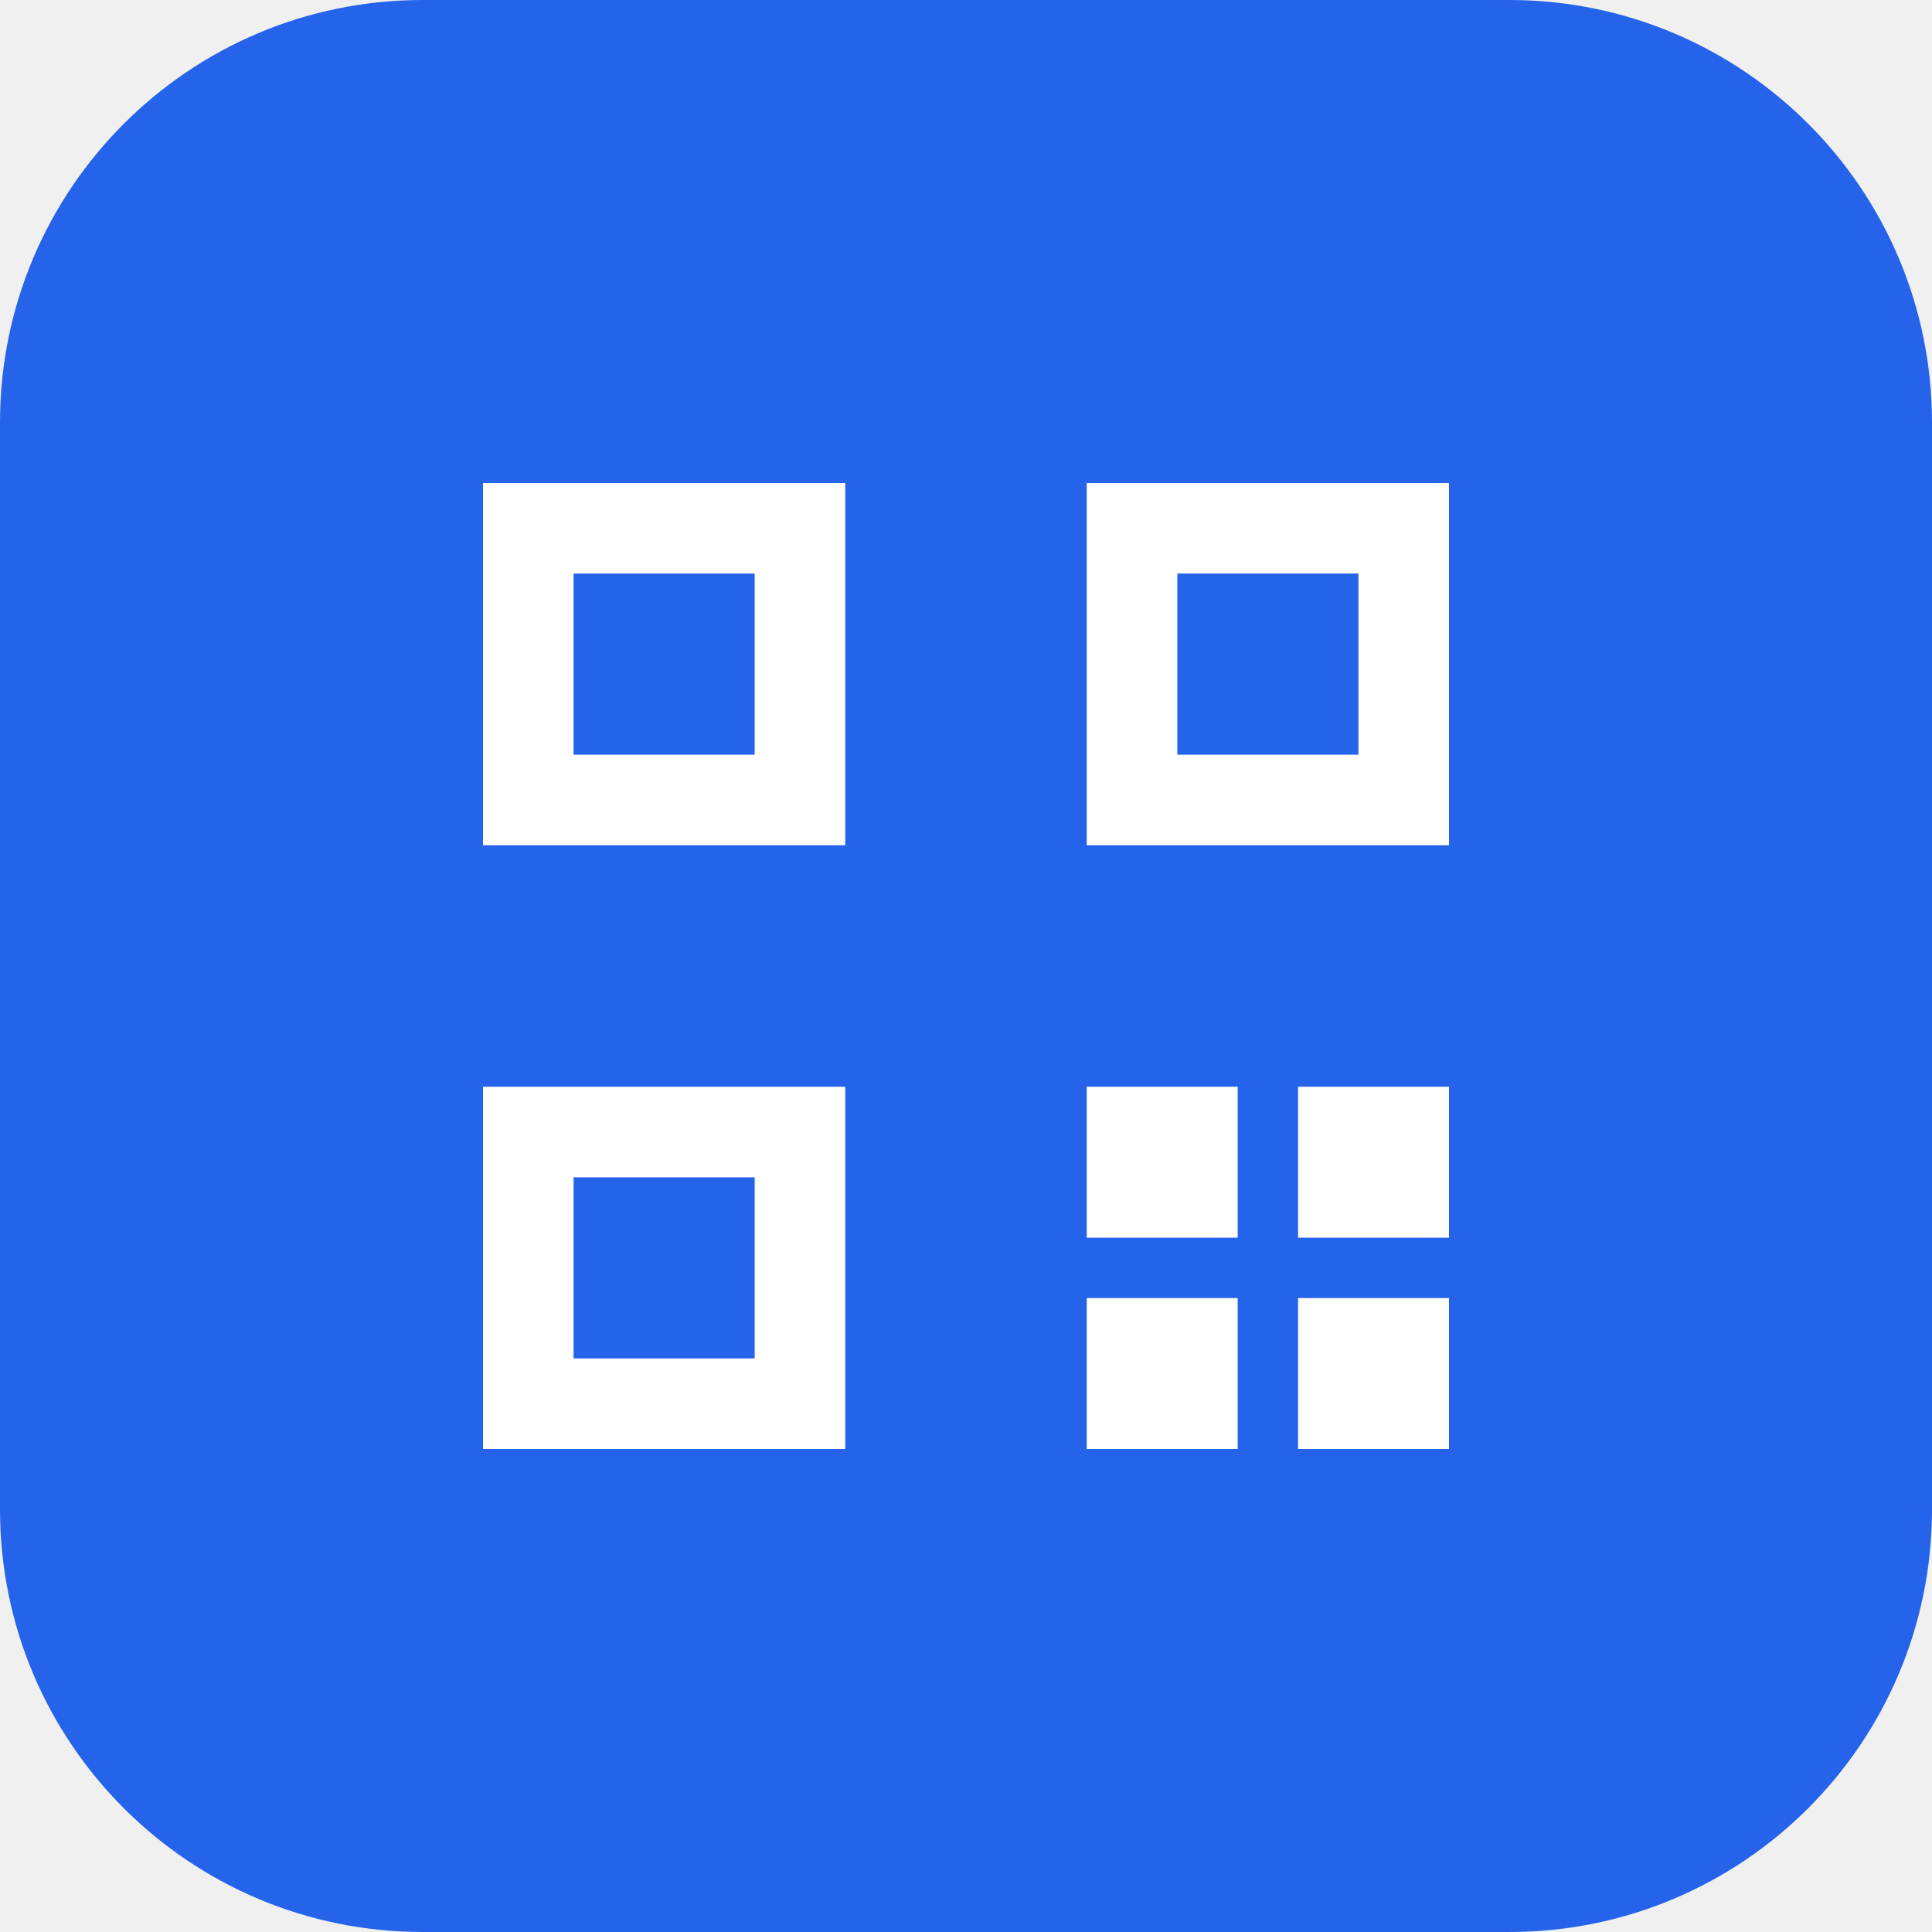
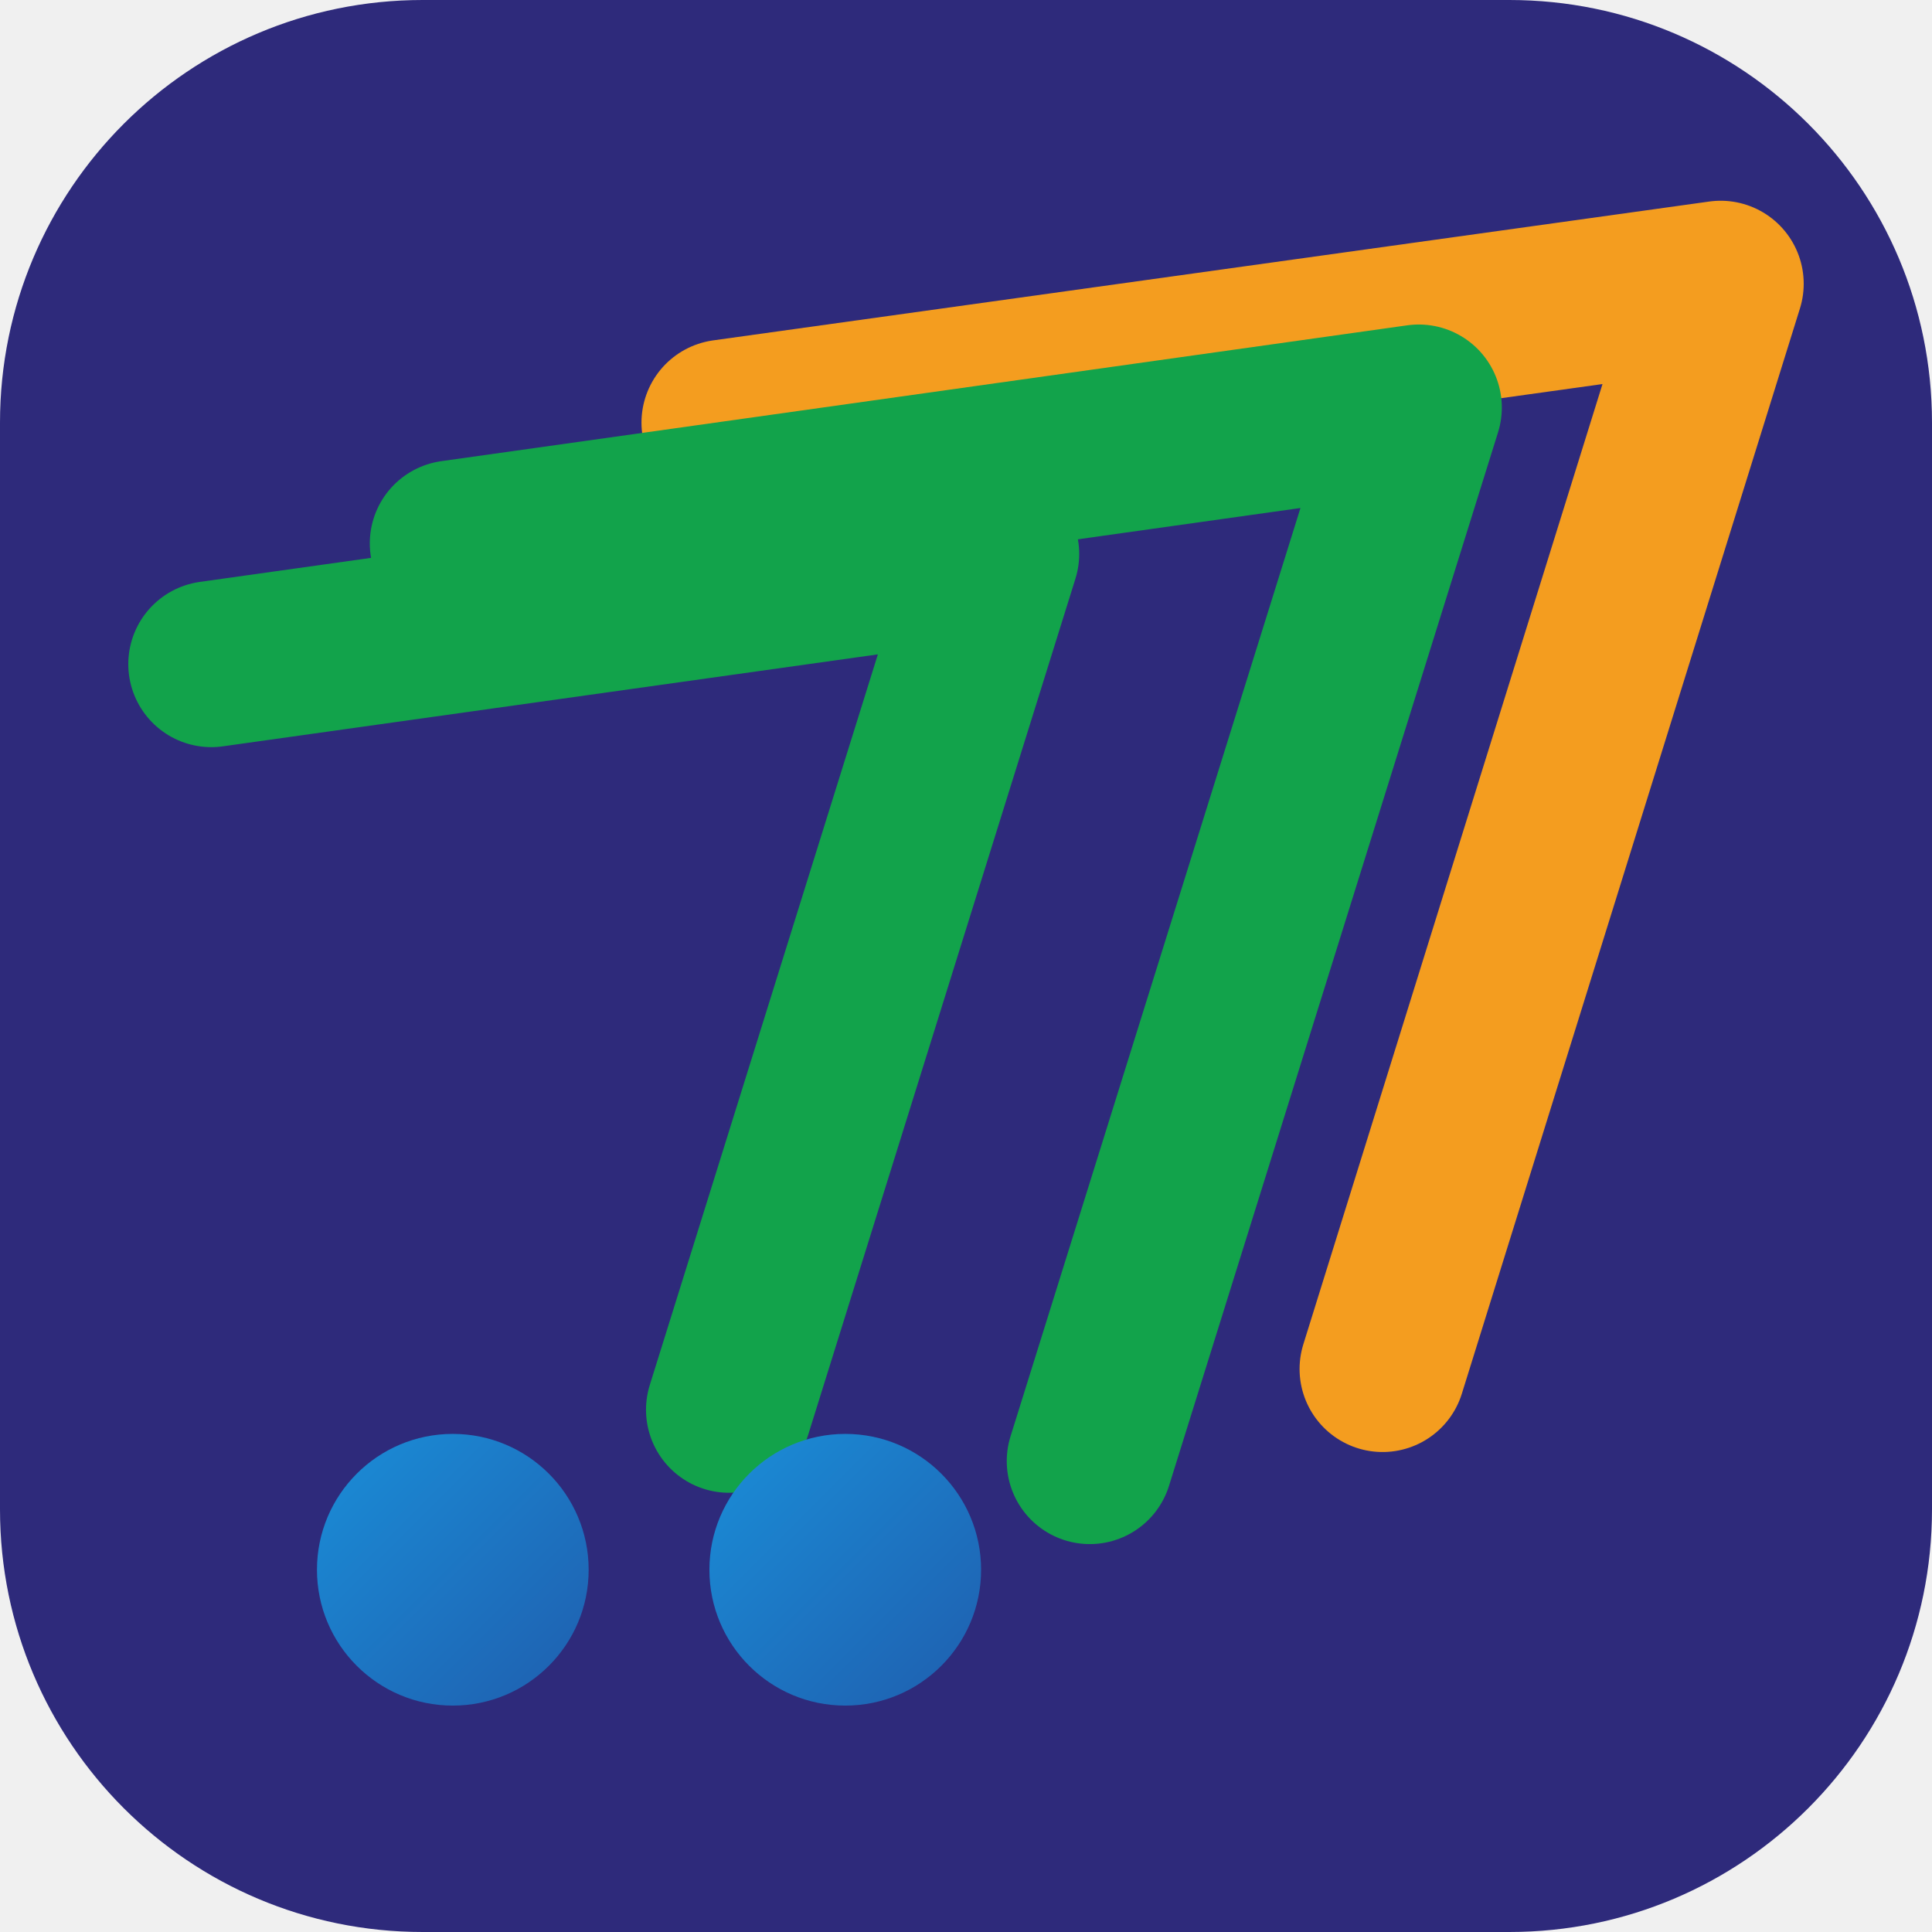
- <svg xmlns="http://www.w3.org/2000/svg" viewBox="0 0 64 64">
-   <rect width="64" height="64" rx="14" fill="#2563eb" />
-   <path d="M16 16h12v12H16zM36 16h12v12H36zM16 36h12v12H16zM36 36h5v5h-5zM43 43h5v5h-5zM36 43h5v5h-5zM43 36h5v5h-5z" fill="#fff" />
-   <path d="M19 19h6v6h-6zM39 19h6v6h-6zM19 39h6v6h-6z" fill="#2563eb" />
+ <svg xmlns="http://www.w3.org/2000/svg" viewBox="0 0 128 128" width="128" height="128" role="img" aria-label="BitriPay">
+   <defs>
+     <linearGradient id="dot" x1="0" y1="0" x2="1" y2="1">
+       <stop offset="0" stop-color="#1A8ED8" />
+       <stop offset="1" stop-color="#1F5EAE" />
+     </linearGradient>
+   </defs>
+   <rect width="128" height="128" rx="28" fill="#2E2A7B" />
+   <path d="M48.0 28.0 L114.0 18.8 L91.6 90.7" fill="none" stroke="#F49D1F" stroke-width="11" stroke-linecap="round" stroke-linejoin="round" />
+   <path d="M30.0 36.0 L94.0 27.0 L72.2 96.8" fill="none" stroke="#12A34B" stroke-width="11" stroke-linecap="round" stroke-linejoin="round" />
+   <path d="M14.0 44.0 L66.0 36.7 L48.3 93.4" fill="none" stroke="#12A34B" stroke-width="11" stroke-linecap="round" stroke-linejoin="round" />
+   <circle cx="30" cy="104" r="9" fill="url(#dot)" />
+   <circle cx="56" cy="104" r="9" fill="url(#dot)" />
</svg>
